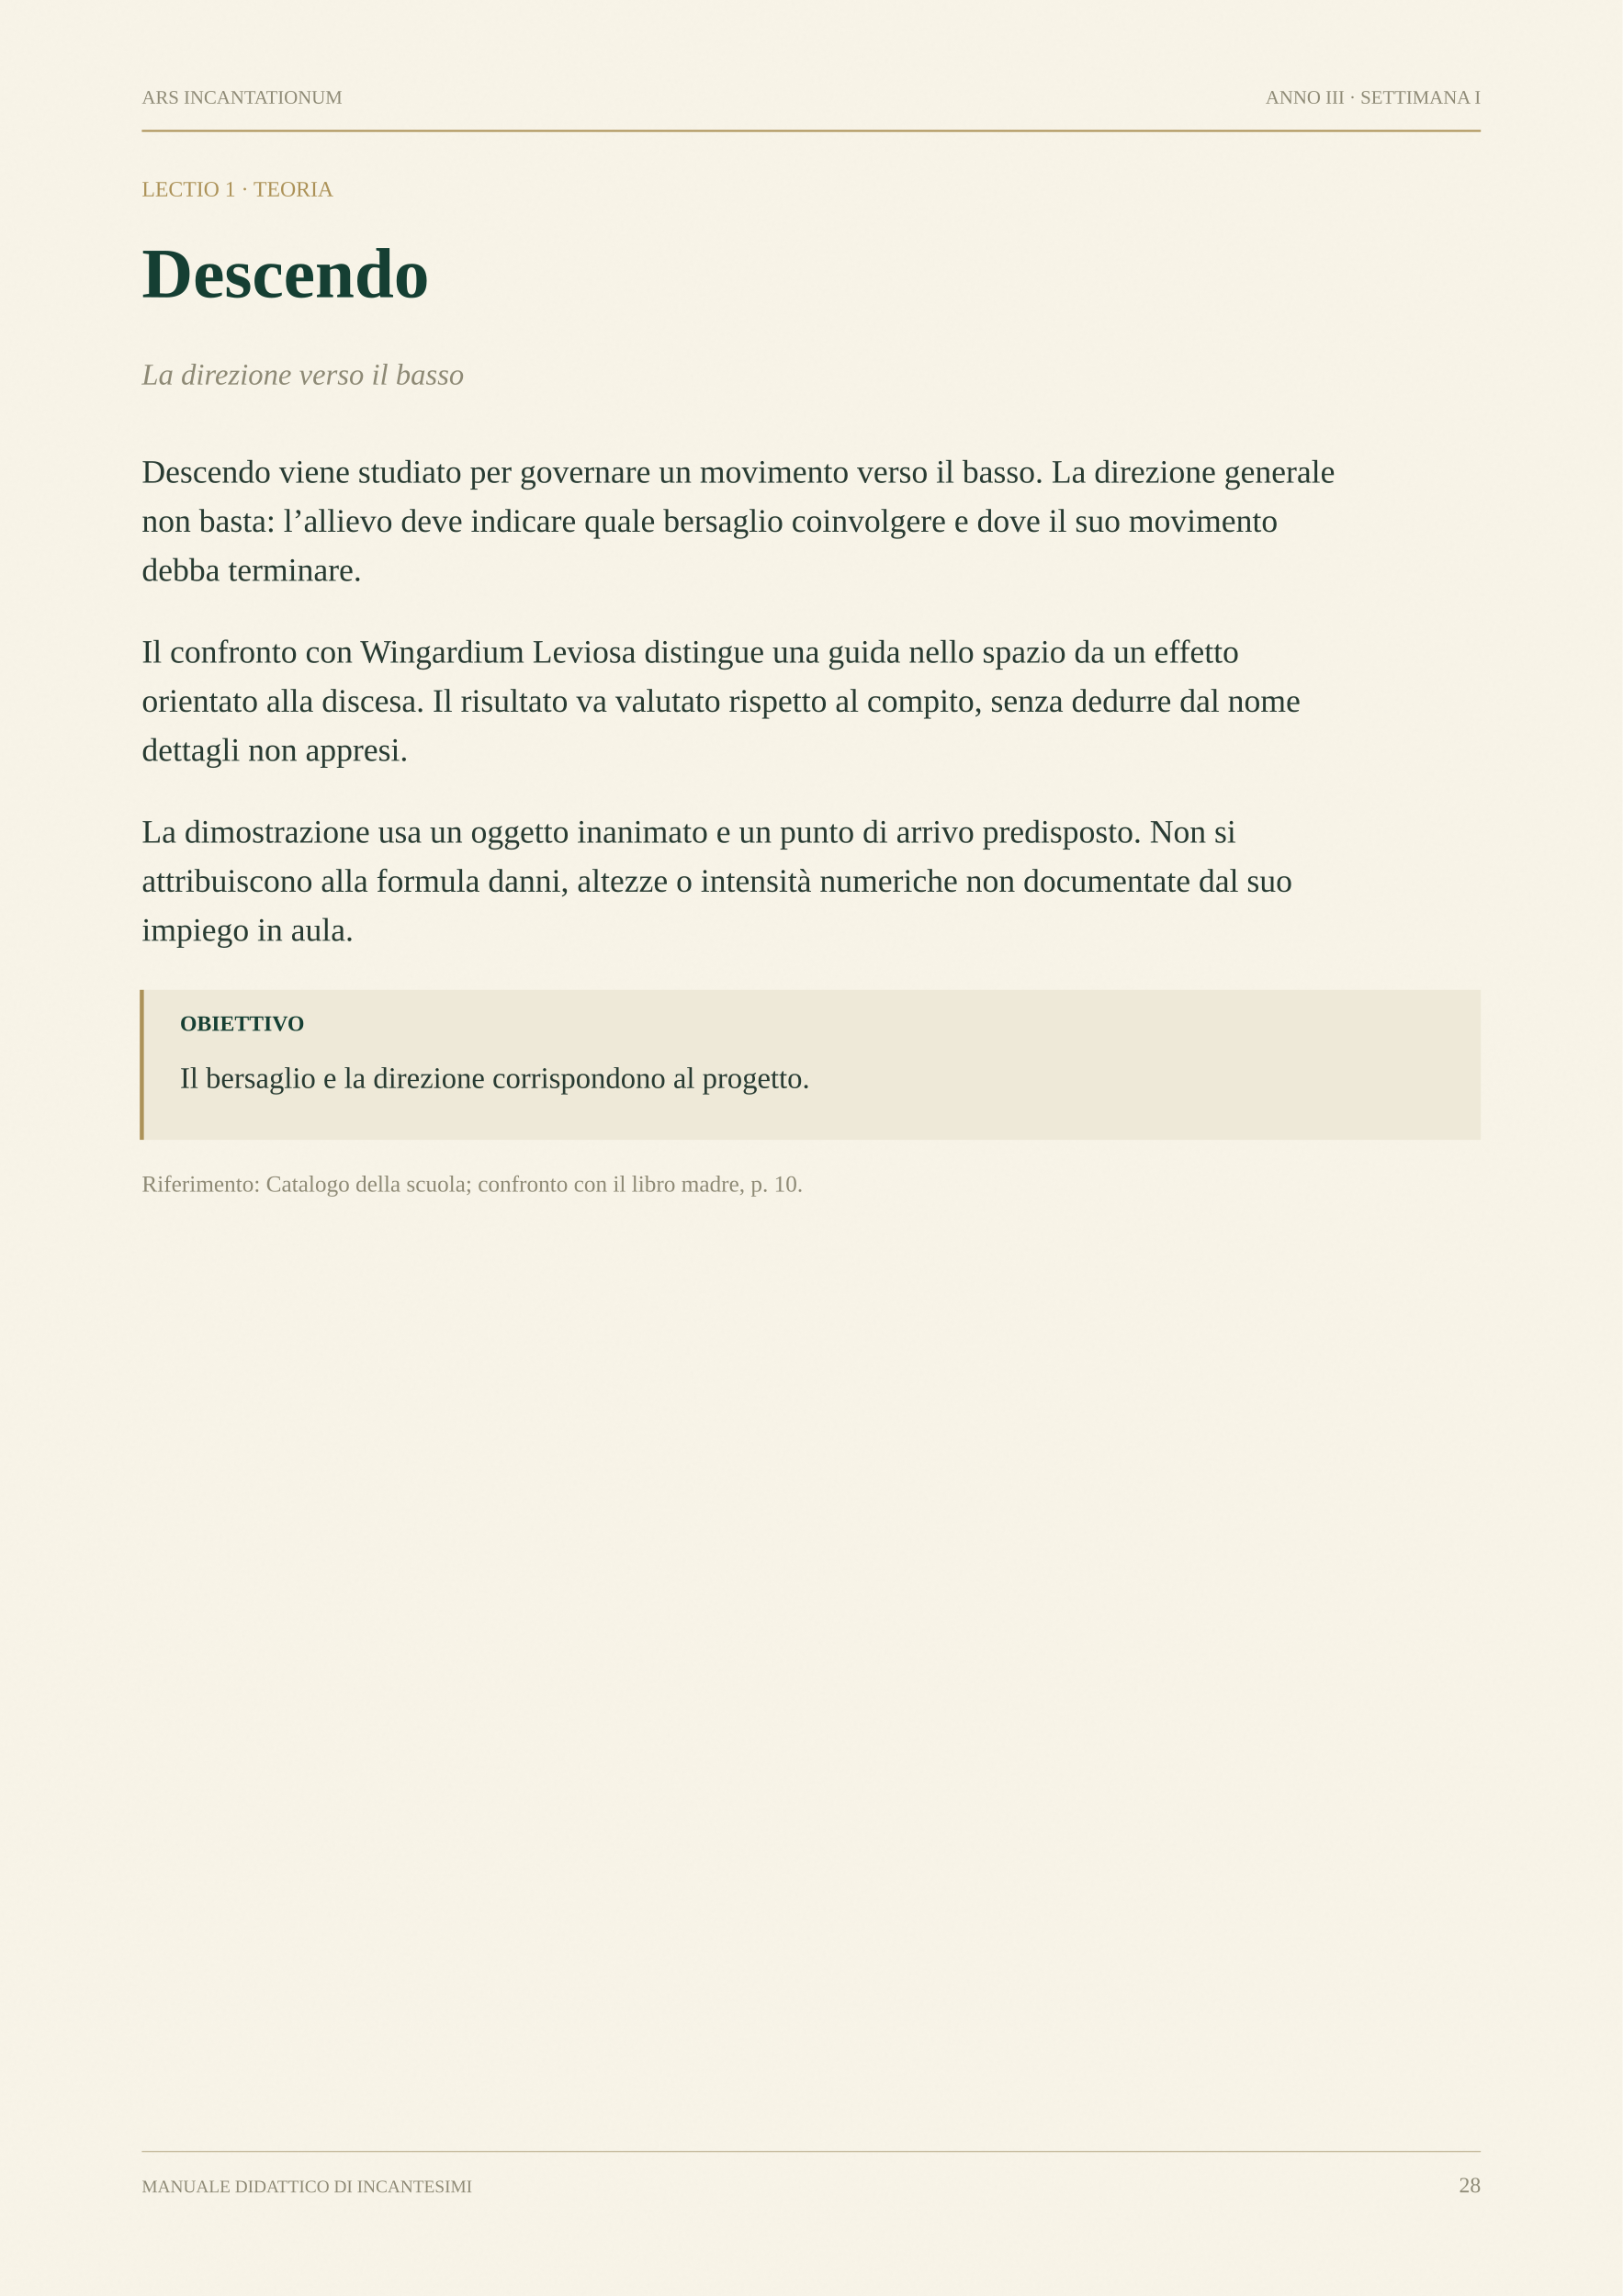
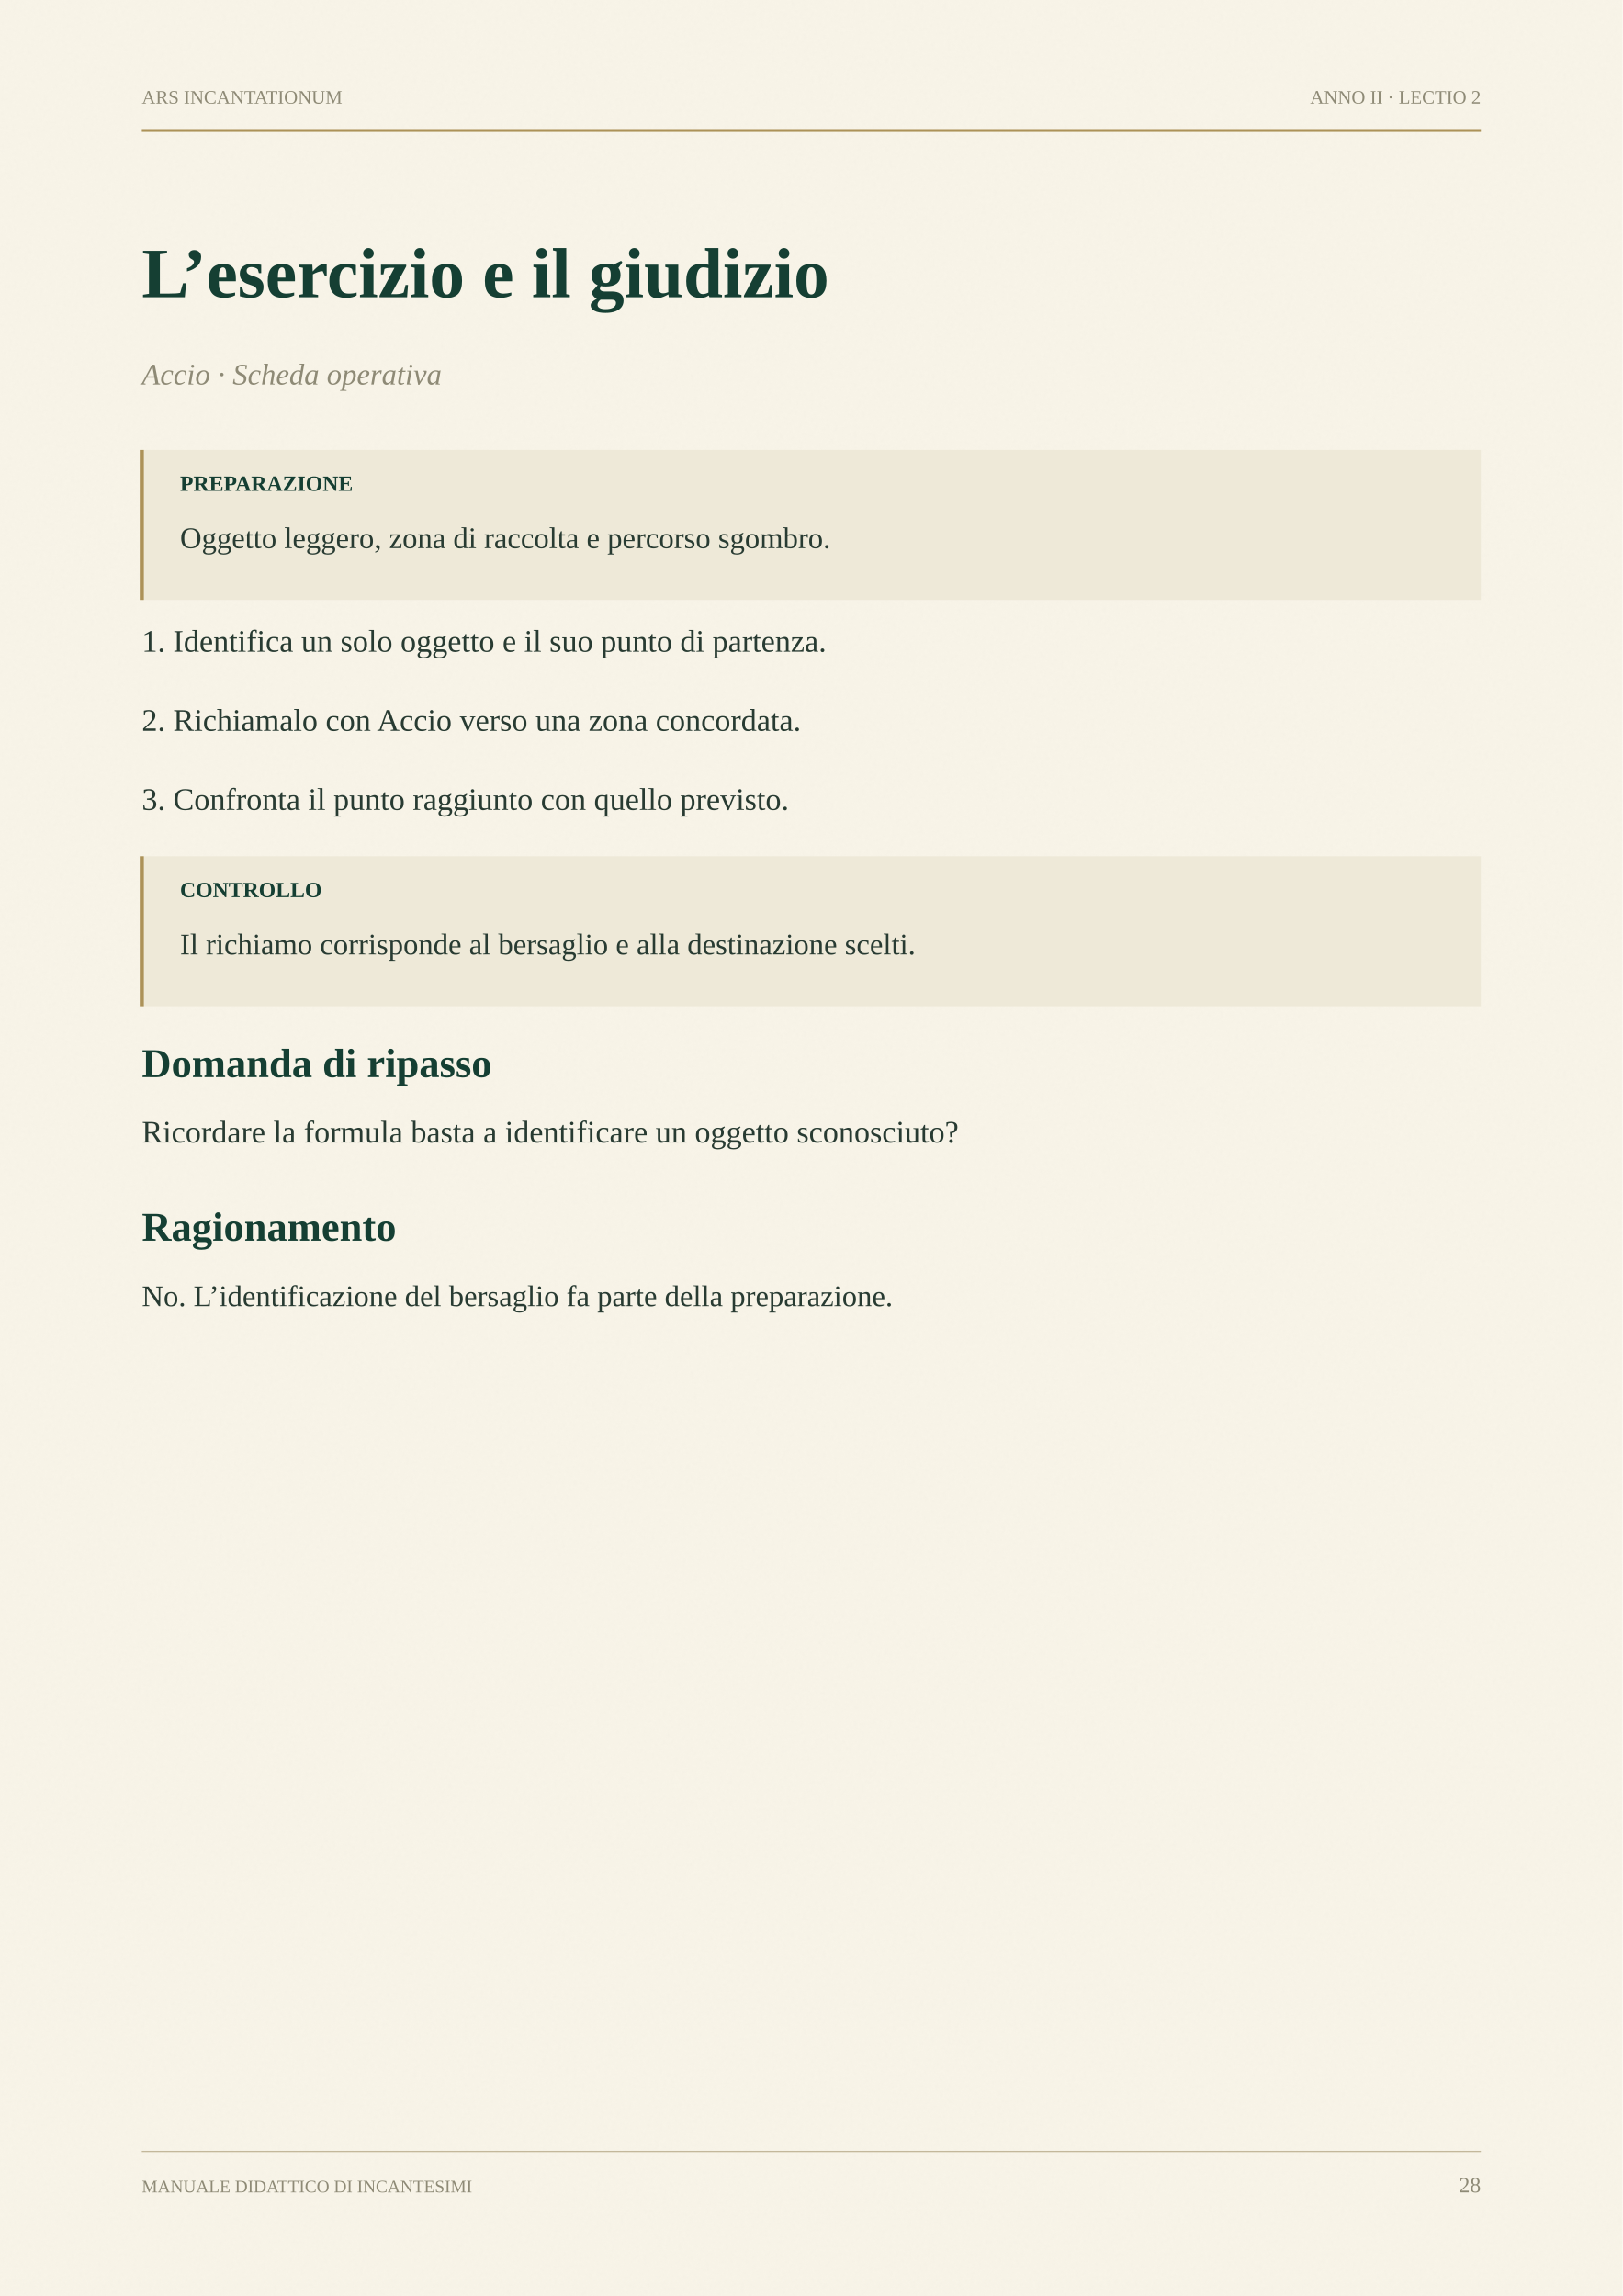
<svg xmlns="http://www.w3.org/2000/svg" width="595" height="842" viewBox="0 0 595 842">
  <defs>
    <filter id="grain">
      <feTurbulence type="fractalNoise" baseFrequency=".7" numOctaves="3" stitchTiles="stitch" />
      <feColorMatrix type="saturate" values="0" />
    </filter>
    <pattern id="paper" width="595" height="842" patternUnits="userSpaceOnUse">
      <rect width="595" height="842" filter="url(#grain)" opacity=".17" />
    </pattern>
    <linearGradient id="leather">
      <stop stop-color="#072a22" />
      <stop offset=".12" stop-color="#19483b" />
      <stop offset=".6" stop-color="#103c30" />
      <stop offset="1" stop-color="#05261e" />
    </linearGradient>
  </defs>
  <rect width="595" height="842" fill="#f8f4e8" />
  <rect width="595" height="842" fill="url(#paper)" opacity=".17" />
  <text x="52" y="38" font-family="Georgia, Times New Roman, serif" font-size="7" fill="#8e8a76">ARS INCANTATIONUM</text>
-   <text x="543" y="38" font-family="Georgia, Times New Roman, serif" font-size="7" fill="#8e8a76" text-anchor="end">ANNO III · SETTIMANA I</text>
-   <text x="52" y="72" font-family="Georgia, Times New Roman, serif" font-size="8" fill="#ac9258">LECTIO 1 · TEORIA</text>
+   <text x="543" y="38" font-family="Georgia, Times New Roman, serif" font-size="7" fill="#8e8a76" text-anchor="end">ANNO II · LECTIO 2</text>
  <path d="M52 48H543" stroke="#ac9258" stroke-width=".7" />
-   <text x="52" y="109" font-family="Georgia, Times New Roman, serif" font-size="26" fill="#153f33" font-weight="bold">Descendo</text>
-   <text x="52" y="141" font-family="Georgia, Times New Roman, serif" font-size="11" fill="#8e8a76" font-style="italic">La direzione verso il basso</text>
-   <text x="52" y="177" font-family="Georgia, Times New Roman, serif" font-size="12" fill="#283b32">Descendo viene studiato per governare un movimento verso il basso. La direzione generale</text>
-   <text x="52" y="195" font-family="Georgia, Times New Roman, serif" font-size="12" fill="#283b32">non basta: l’allievo deve indicare quale bersaglio coinvolgere e dove il suo movimento</text>
-   <text x="52" y="213" font-family="Georgia, Times New Roman, serif" font-size="12" fill="#283b32">debba terminare.</text>
-   <text x="52" y="243" font-family="Georgia, Times New Roman, serif" font-size="12" fill="#283b32">Il confronto con Wingardium Leviosa distingue una guida nello spazio da un effetto</text>
-   <text x="52" y="261" font-family="Georgia, Times New Roman, serif" font-size="12" fill="#283b32">orientato alla discesa. Il risultato va valutato rispetto al compito, senza dedurre dal nome</text>
-   <text x="52" y="279" font-family="Georgia, Times New Roman, serif" font-size="12" fill="#283b32">dettagli non appresi.</text>
-   <text x="52" y="309" font-family="Georgia, Times New Roman, serif" font-size="12" fill="#283b32">La dimostrazione usa un oggetto inanimato e un punto di arrivo predisposto. Non si</text>
-   <text x="52" y="327" font-family="Georgia, Times New Roman, serif" font-size="12" fill="#283b32">attribuiscono alla formula danni, altezze o intensità numeriche non documentate dal suo</text>
-   <text x="52" y="345" font-family="Georgia, Times New Roman, serif" font-size="12" fill="#283b32">impiego in aula.</text>
-   <rect x="52" y="363" width="491" height="55" fill="#eee9d8" />
-   <path d="M52 363v55" stroke="#ac9258" stroke-width="1.5" />
-   <text x="66" y="378" font-family="Georgia, Times New Roman, serif" font-size="8" fill="#153f33" font-weight="bold">OBIETTIVO</text>
-   <text x="66" y="399" font-family="Georgia, Times New Roman, serif" font-size="11" fill="#283b32">Il bersaglio e la direzione corrispondono al progetto.</text>
-   <text x="52" y="437" font-family="Georgia, Times New Roman, serif" font-size="8.5" fill="#8e8a76">Riferimento: Catalogo della scuola; confronto con il libro madre, p. 10.</text>
+   <text x="52" y="109" font-family="Georgia, Times New Roman, serif" font-size="26" fill="#153f33" font-weight="bold">L’esercizio e il giudizio</text>
+   <text x="52" y="141" font-family="Georgia, Times New Roman, serif" font-size="11" fill="#8e8a76" font-style="italic">Accio · Scheda operativa</text>
+   <rect x="52" y="165" width="491" height="55" fill="#eee9d8" />
+   <path d="M52 165v55" stroke="#ac9258" stroke-width="1.5" />
+   <text x="66" y="180" font-family="Georgia, Times New Roman, serif" font-size="8" fill="#153f33" font-weight="bold">PREPARAZIONE</text>
+   <text x="66" y="201" font-family="Georgia, Times New Roman, serif" font-size="11" fill="#283b32">Oggetto leggero, zona di raccolta e percorso sgombro.</text>
+   <text x="52" y="239" font-family="Georgia, Times New Roman, serif" font-size="11.5" fill="#283b32">1. Identifica un solo oggetto e il suo punto di partenza.</text>
+   <text x="52" y="268" font-family="Georgia, Times New Roman, serif" font-size="11.5" fill="#283b32">2. Richiamalo con Accio verso una zona concordata.</text>
+   <text x="52" y="297" font-family="Georgia, Times New Roman, serif" font-size="11.5" fill="#283b32">3. Confronta il punto raggiunto con quello previsto.</text>
+   <rect x="52" y="314" width="491" height="55" fill="#eee9d8" />
+   <path d="M52 314v55" stroke="#ac9258" stroke-width="1.5" />
+   <text x="66" y="329" font-family="Georgia, Times New Roman, serif" font-size="8" fill="#153f33" font-weight="bold">CONTROLLO</text>
+   <text x="66" y="350" font-family="Georgia, Times New Roman, serif" font-size="11" fill="#283b32">Il richiamo corrisponde al bersaglio e alla destinazione scelti.</text>
+   <text x="52" y="395" font-family="Georgia, Times New Roman, serif" font-size="15" fill="#153f33" font-weight="bold">Domanda di ripasso</text>
+   <text x="52" y="419" font-family="Georgia, Times New Roman, serif" font-size="11.5" fill="#283b32">Ricordare la formula basta a identificare un oggetto sconosciuto?</text>
+   <text x="52" y="455" font-family="Georgia, Times New Roman, serif" font-size="15" fill="#153f33" font-weight="bold">Ragionamento</text>
+   <text x="52" y="479" font-family="Georgia, Times New Roman, serif" font-size="11" fill="#283b32">No. L’identificazione del bersaglio fa parte della preparazione.</text>
  <path d="M52 789H543" stroke="#c3b89b" stroke-width=".45" />
  <text x="52" y="804" font-family="Georgia, Times New Roman, serif" font-size="6.5" fill="#8e8a76">MANUALE DIDATTICO DI INCANTESIMI</text>
  <text x="543" y="804" font-family="Georgia, Times New Roman, serif" font-size="8" fill="#8e8a76" text-anchor="end">28</text>
</svg>
